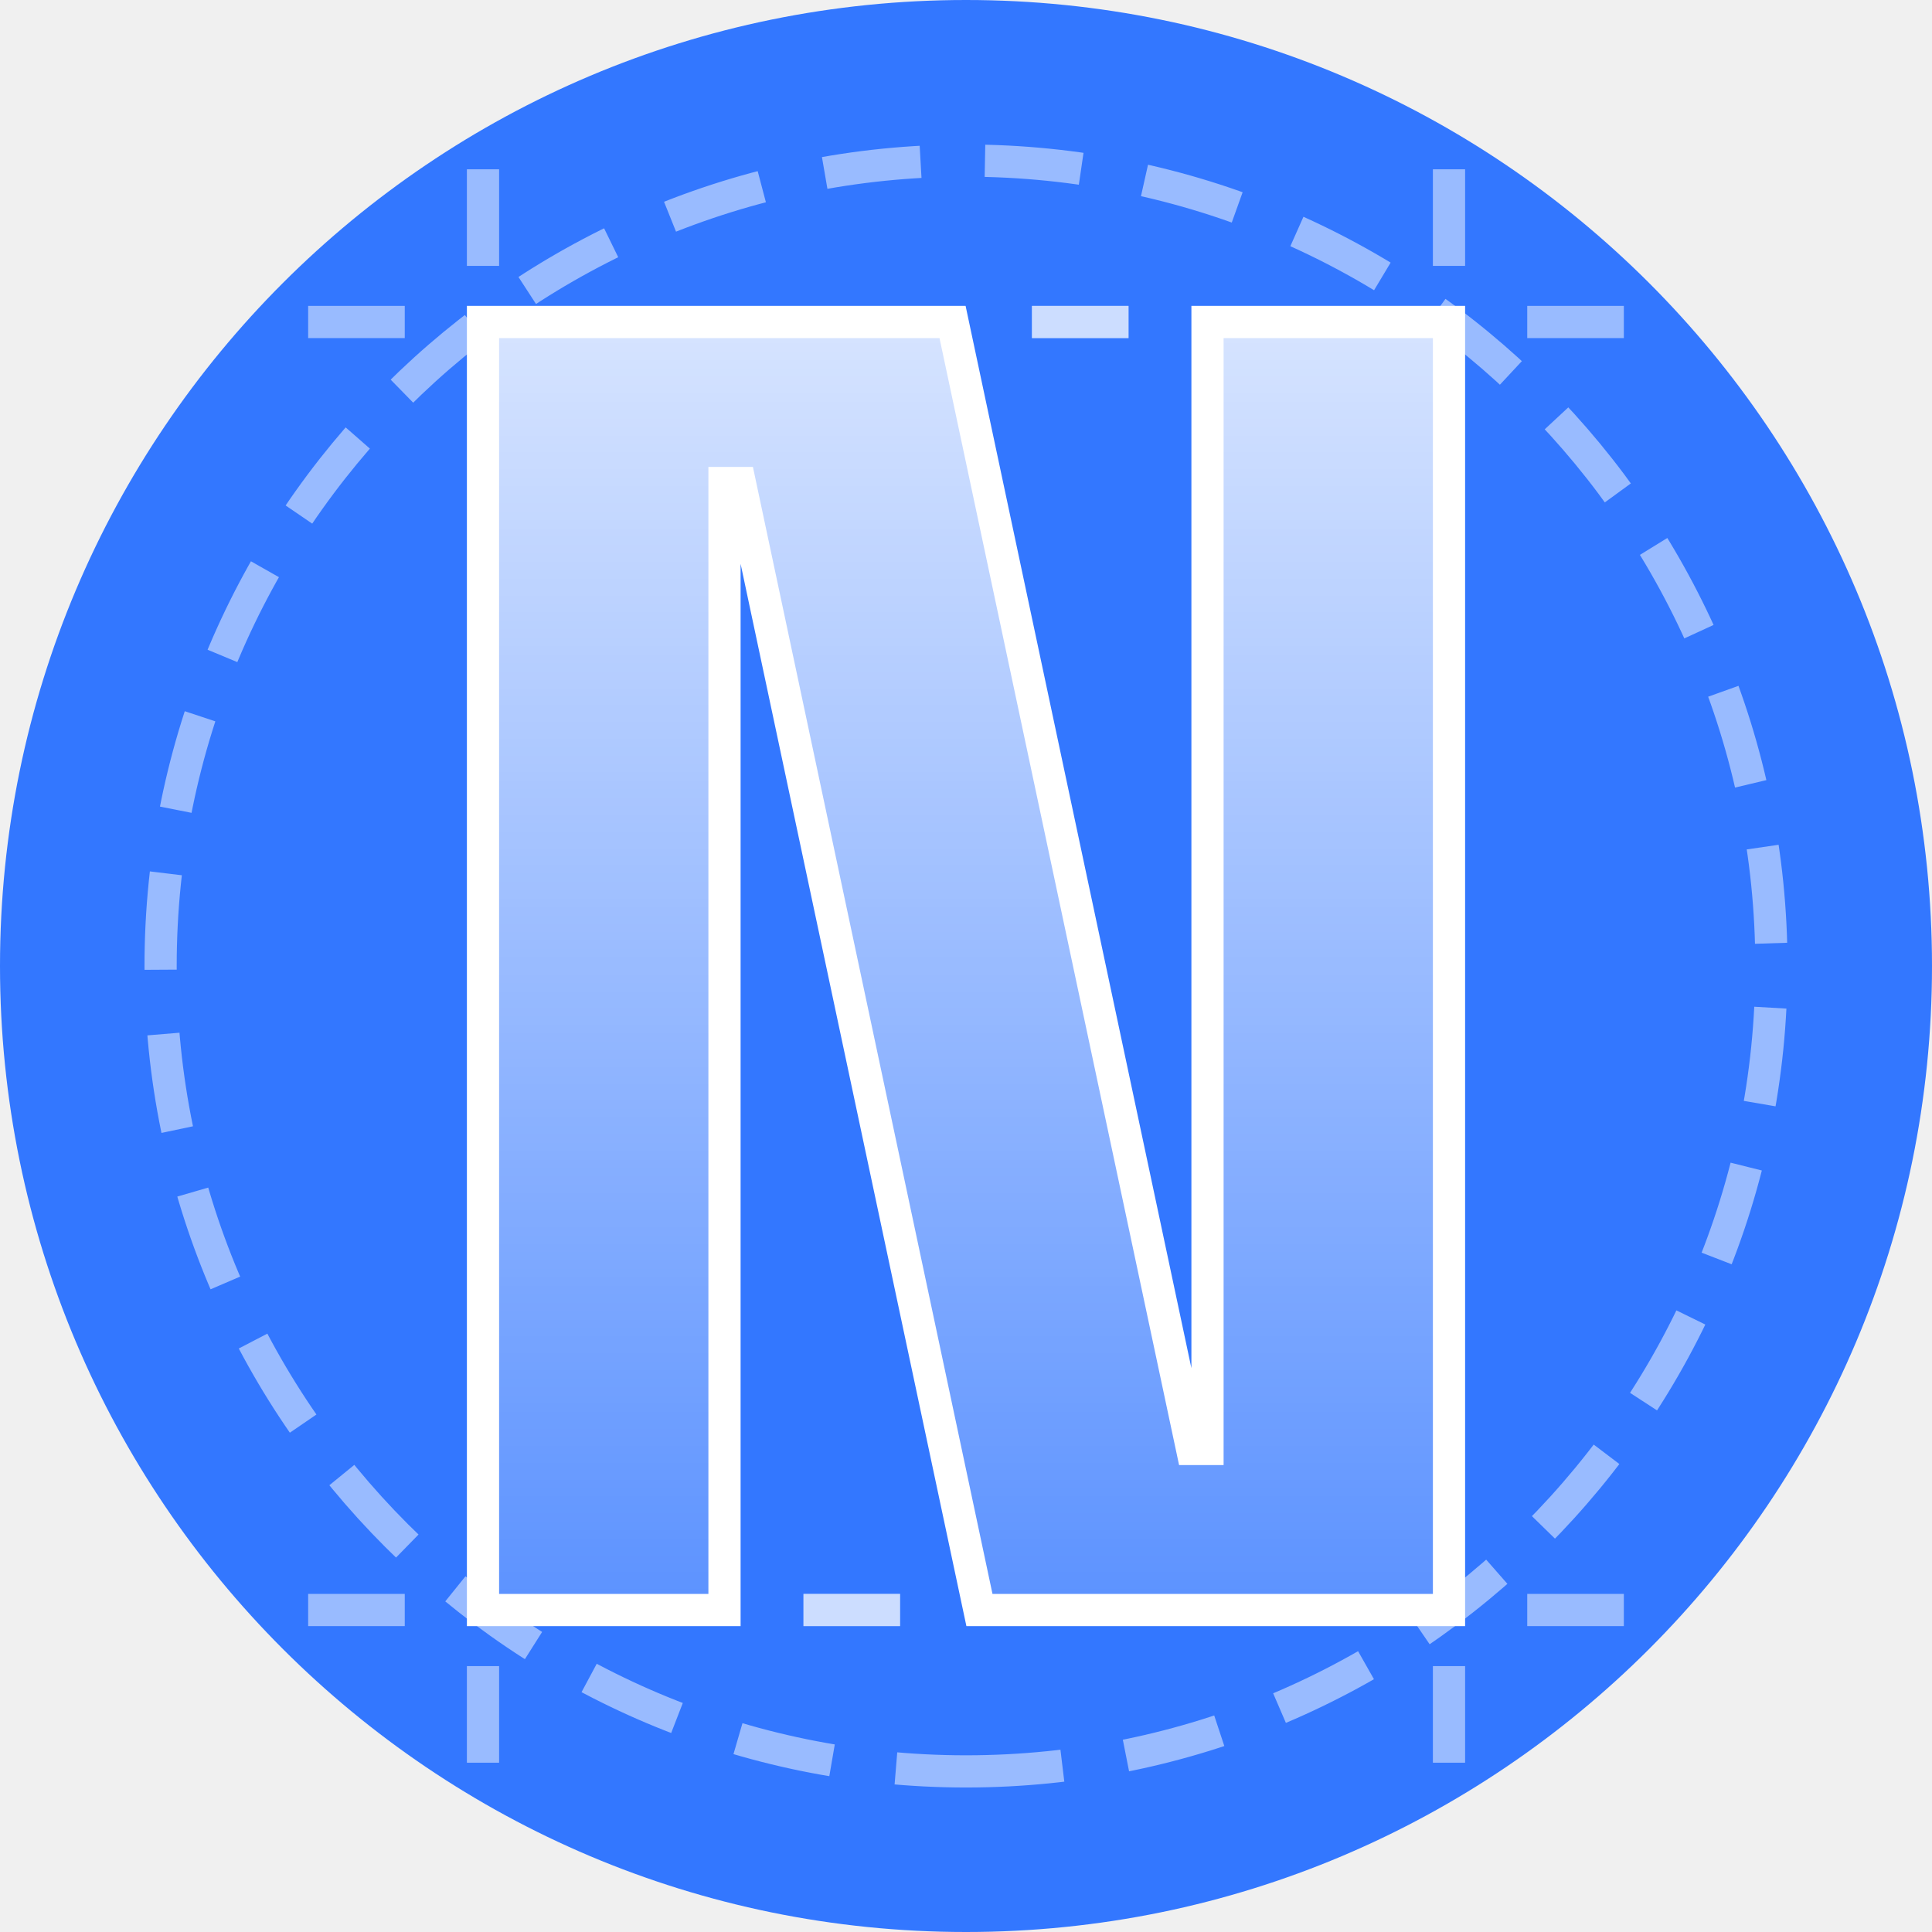
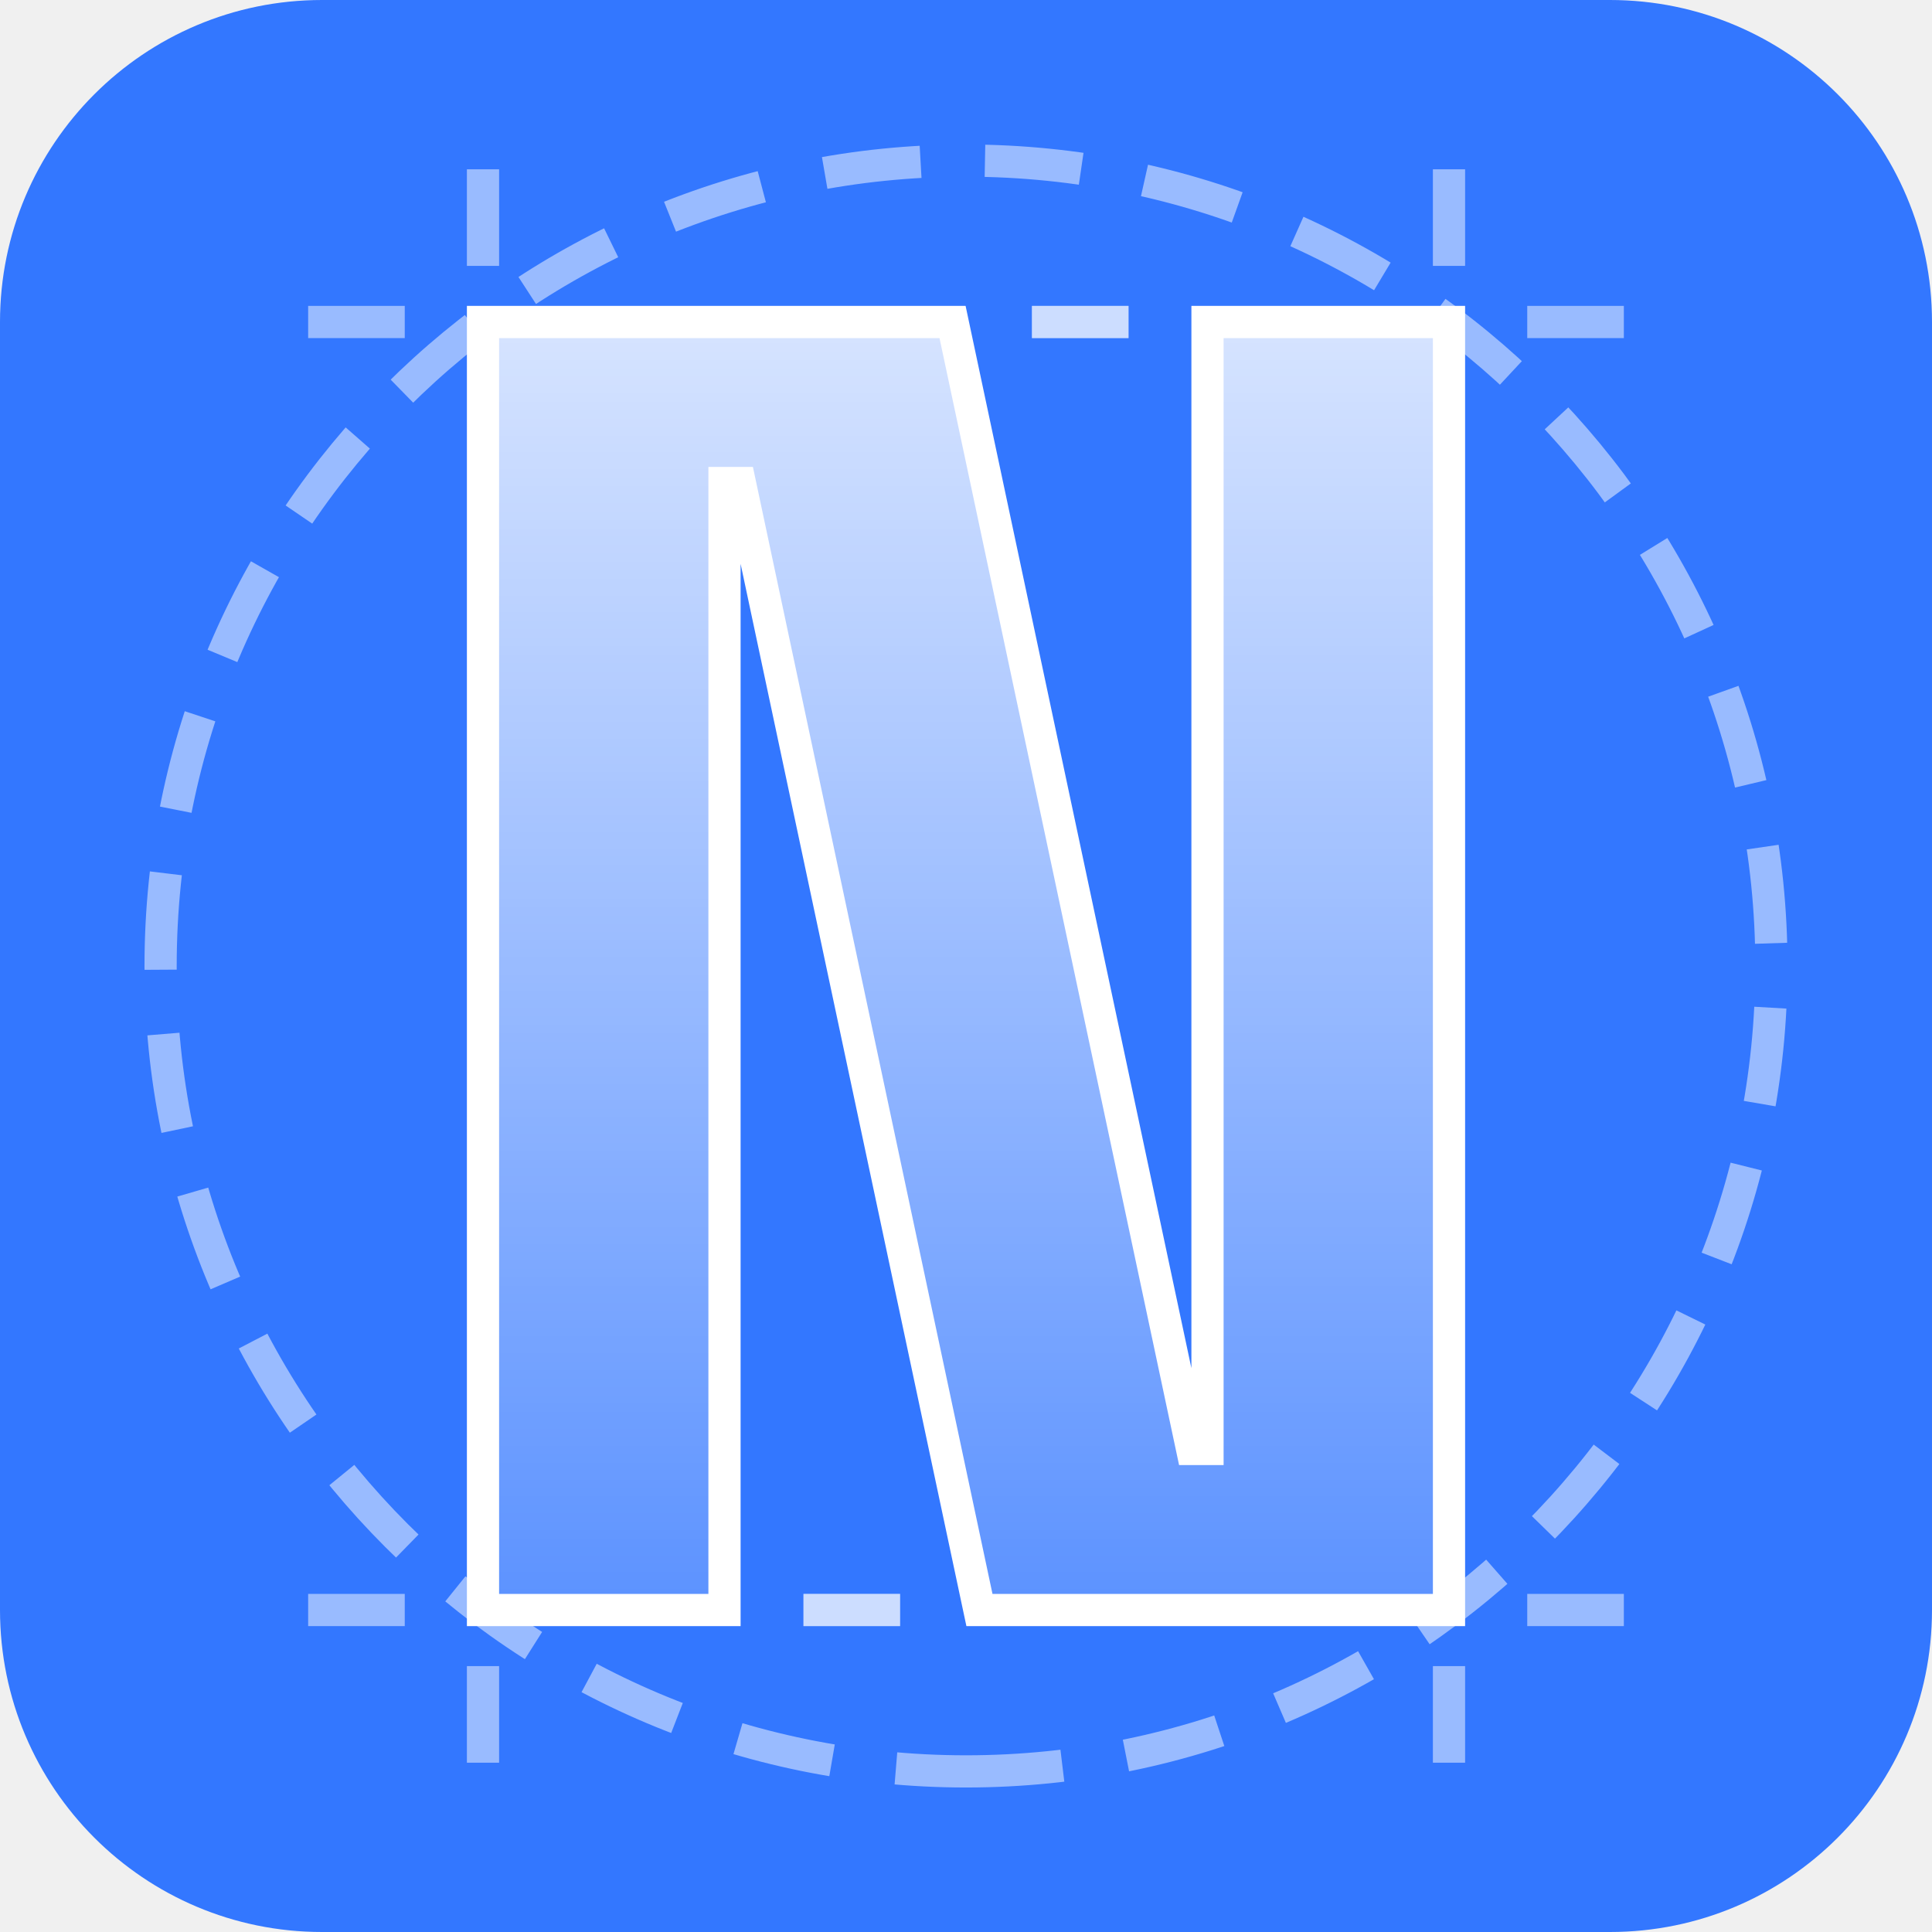
<svg xmlns="http://www.w3.org/2000/svg" width="240" height="240" viewBox="0 0 240 240" fill="none">
-   <rect width="240" height="240" rx="120" fill="#3377FF" />
+   <rect width="240" height="240" rx="40" fill="#3377FF" />
  <path d="M120 220.05C175.256 220.05 220.05 175.256 220.05 120C220.05 64.744 175.256 19.95 120 19.95C64.744 19.95 19.95 64.744 19.95 120C19.95 175.256 64.744 220.05 120 220.05Z" stroke="white" stroke-opacity="0.5" stroke-width="4" stroke-miterlimit="10" stroke-dasharray="12 8" />
  <path d="M180 40H150V180H148.09L118.33 40H60V200H90V60H91.91L121.67 200H180V40Z" fill="url(#paint0_linear_1113_328)" />
  <path d="M182 202H120.05L92 70.04V202H58V38H119.95L148 169.96V38H182V202ZM123.29 198H178V42H152V182H146.47L116.71 42H62V198H88V58H93.53L123.29 198Z" fill="white" />
  <path d="M111.81 202H99.81V198H111.81V202Z" fill="white" fill-opacity="0.5" />
  <path d="M140.19 38H128.19V42H140.19V38Z" fill="white" fill-opacity="0.5" />
  <path d="M62 21.03H58V33.03H62V21.03Z" fill="white" fill-opacity="0.5" />
  <path d="M182 21.03H178V33.03H182V21.03Z" fill="white" fill-opacity="0.5" />
  <path d="M182 206.97H178V218.97H182V206.97Z" fill="white" fill-opacity="0.5" />
  <path d="M62 206.97H58V218.97H62V206.97Z" fill="white" fill-opacity="0.5" />
  <path d="M111.81 202V198H99.81V202H111.81Z" fill="white" fill-opacity="0.5" />
  <path d="M50.28 202V198H38.28V202H50.28Z" fill="white" fill-opacity="0.5" />
  <path d="M140.19 42V38H128.19V42H140.19Z" fill="white" fill-opacity="0.5" />
  <path d="M201.72 202V198H189.72V202H201.72Z" fill="white" fill-opacity="0.5" />
  <path d="M50.28 42V38H38.28V42H50.28Z" fill="white" fill-opacity="0.5" />
  <path d="M201.72 42V38H189.72V42H201.72Z" fill="white" fill-opacity="0.5" />
  <defs>
    <linearGradient id="paint0_linear_1113_328" x1="120" y1="40" x2="120" y2="200" gradientUnits="userSpaceOnUse">
      <stop stop-color="white" stop-opacity="0.8" />
      <stop offset="1" stop-color="white" stop-opacity="0.2" />
    </linearGradient>
  </defs>
</svg>
